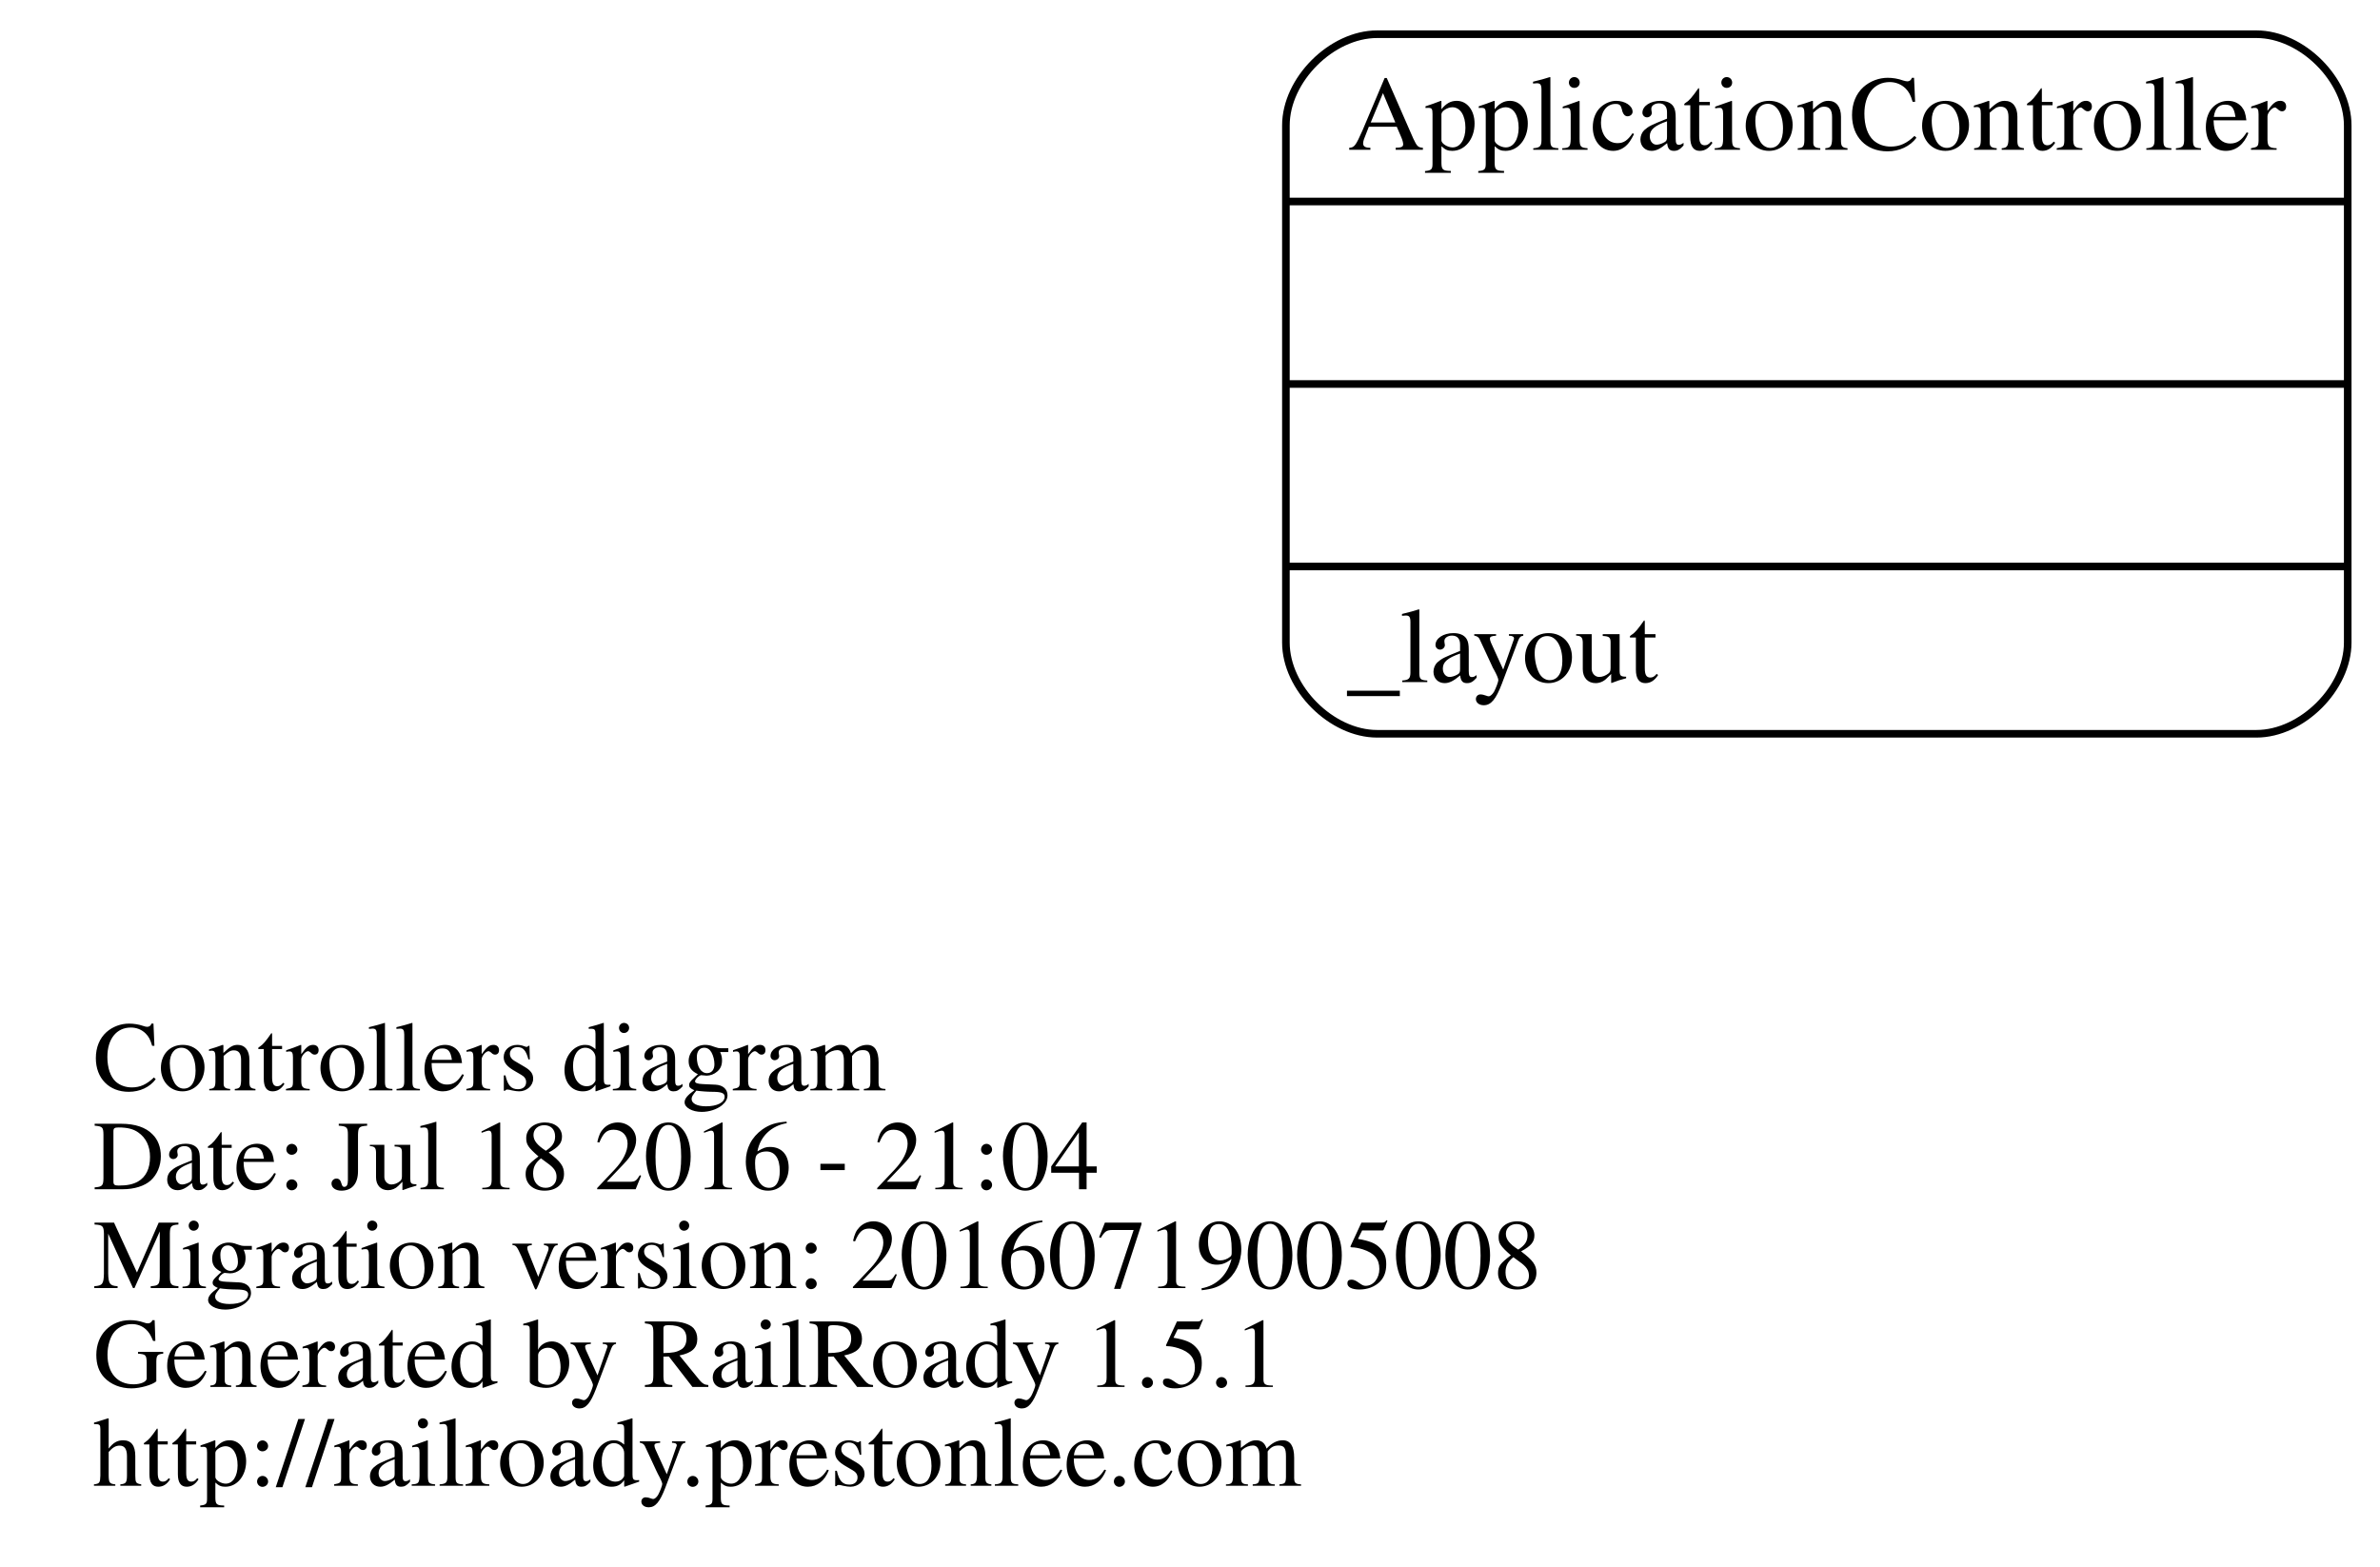
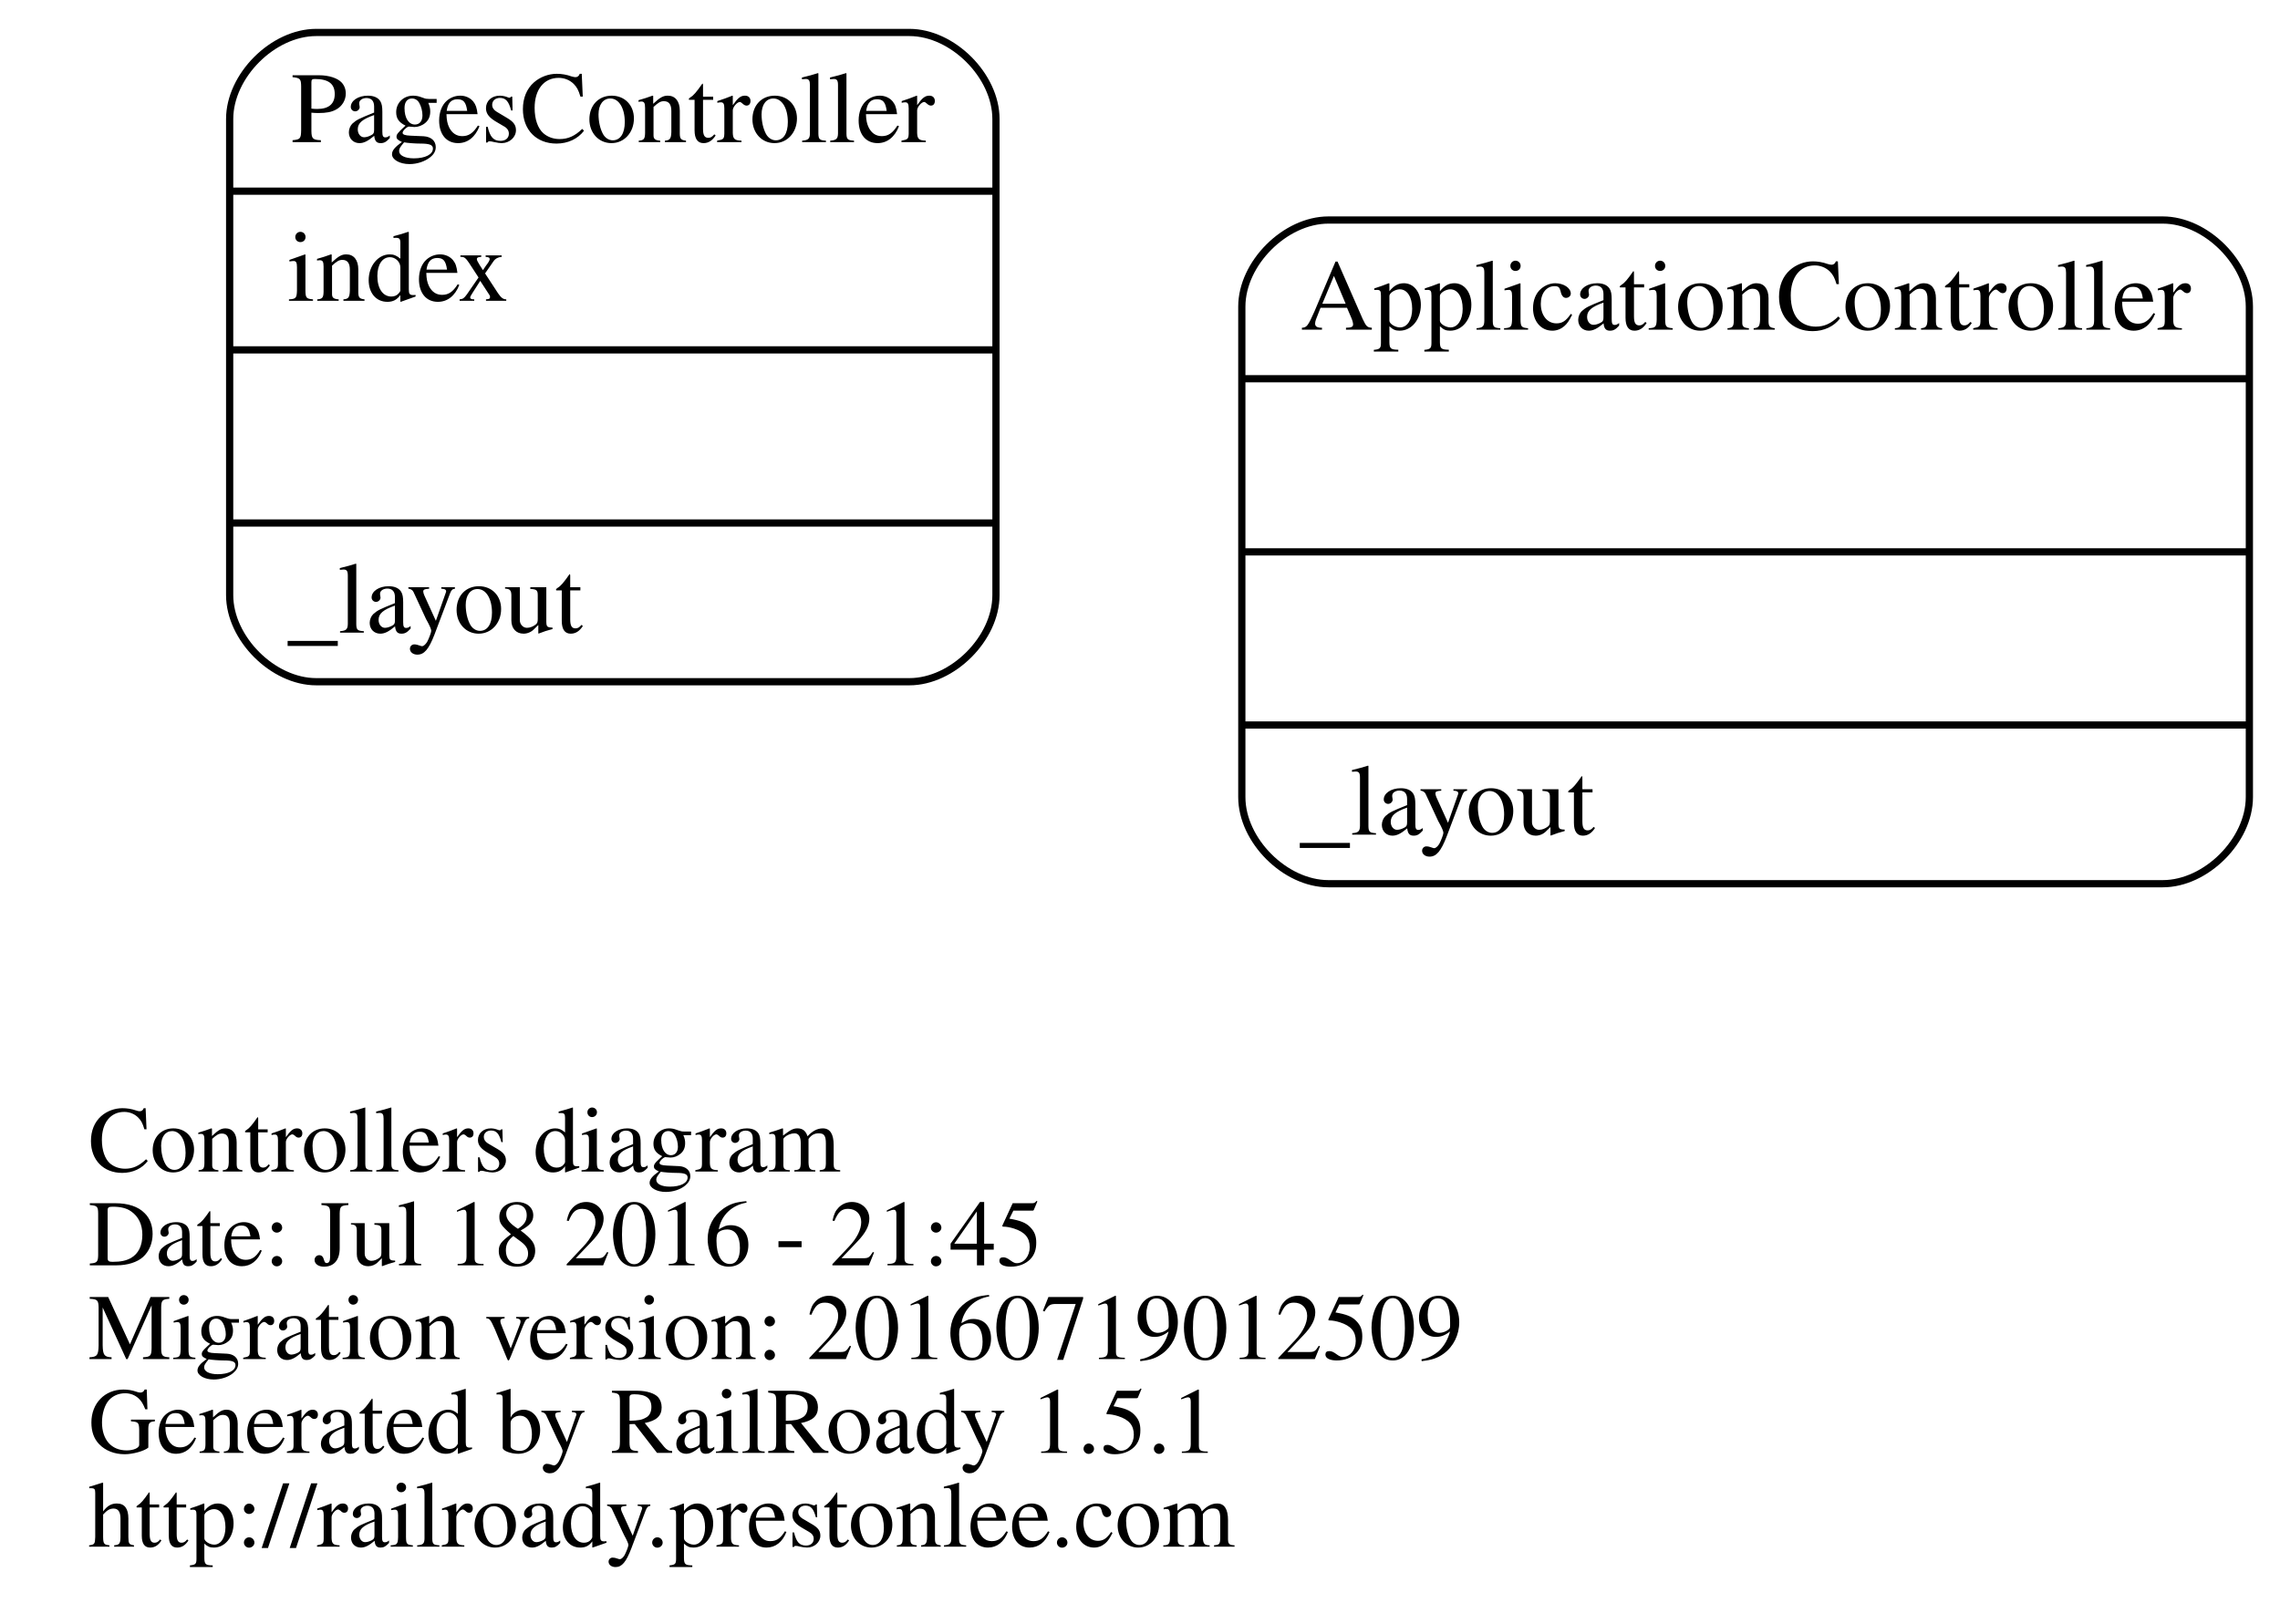
- <svg xmlns="http://www.w3.org/2000/svg" width="313pt" height="206pt" viewBox="0.00 0.00 312.51 206.00">
-   <g id="graph0" class="graph" transform="scale(1 1) rotate(0) translate(108.688 157.5)">
-     <polygon fill="none" stroke="none" points="-108.688,48.5 -108.688,-157.5 203.821,-157.5 203.821,48.5 -108.688,48.5" />
+ <svg xmlns="http://www.w3.org/2000/svg" width="316pt" height="225pt" viewBox="0.00 0.00 315.51 225.00">
+   <g id="graph0" class="graph" transform="scale(1 1) rotate(0) translate(115.688 179.5)">
+     <polygon fill="none" stroke="none" points="-115.688,45.5 -115.688,-179.5 199.821,-179.5 199.821,45.5 -115.688,45.5" />
    <g id="node1" class="node">
-       <text text-anchor="start" x="-96.688" y="-14.1" font-family="Times,serif" font-size="13.00">Controllers diagram</text>
-       <text text-anchor="start" x="-96.688" y="-1.1" font-family="Times,serif" font-size="13.00">Date: Jul 18 2016 - 21:04</text>
-       <text text-anchor="start" x="-96.688" y="11.9" font-family="Times,serif" font-size="13.00">Migration version: 20160719005008</text>
-       <text text-anchor="start" x="-96.688" y="24.9" font-family="Times,serif" font-size="13.00">Generated by RailRoady 1.5.1</text>
-       <text text-anchor="start" x="-96.688" y="37.9" font-family="Times,serif" font-size="13.00">http://railroady.prestonlee.com</text>
+       <text text-anchor="start" x="-103.688" y="-17.1" font-family="Times,serif" font-size="13.00">Controllers diagram</text>
+       <text text-anchor="start" x="-103.688" y="-4.1" font-family="Times,serif" font-size="13.00">Date: Jul 18 2016 - 21:45</text>
+       <text text-anchor="start" x="-103.688" y="8.9" font-family="Times,serif" font-size="13.00">Migration version: 20160719012509</text>
+       <text text-anchor="start" x="-103.688" y="21.9" font-family="Times,serif" font-size="13.00">Generated by RailRoady 1.5.1</text>
+       <text text-anchor="start" x="-103.688" y="34.9" font-family="Times,serif" font-size="13.00">http://railroady.prestonlee.com</text>
    </g>
    <g id="node2" class="node">
-       <path fill="none" stroke="black" d="M72.179,-61C72.179,-61 187.821,-61 187.821,-61 193.821,-61 199.821,-67 199.821,-73 199.821,-73 199.821,-141 199.821,-141 199.821,-147 193.821,-153 187.821,-153 187.821,-153 72.179,-153 72.179,-153 66.179,-153 60.179,-147 60.179,-141 60.179,-141 60.179,-73 60.179,-73 60.179,-67 66.179,-61 72.179,-61" />
-       <text text-anchor="middle" x="130" y="-137.8" font-family="Times,serif" font-size="14.00">ApplicationController</text>
-       <polyline fill="none" stroke="black" points="60.179,-131 199.821,-131 " />
-       <polyline fill="none" stroke="black" points="60.179,-107 199.821,-107 " />
-       <polyline fill="none" stroke="black" points="60.179,-83 199.821,-83 " />
-       <text text-anchor="start" x="68.179" y="-67.8" font-family="Times,serif" font-size="14.00">_layout</text>
+       <path fill="none" stroke="black" d="M68.179,-57C68.179,-57 183.821,-57 183.821,-57 189.821,-57 195.821,-63 195.821,-69 195.821,-69 195.821,-137 195.821,-137 195.821,-143 189.821,-149 183.821,-149 183.821,-149 68.179,-149 68.179,-149 62.179,-149 56.179,-143 56.179,-137 56.179,-137 56.179,-69 56.179,-69 56.179,-63 62.179,-57 68.179,-57" />
+       <text text-anchor="middle" x="126" y="-133.8" font-family="Times,serif" font-size="14.00">ApplicationController</text>
+       <polyline fill="none" stroke="black" points="56.179,-127 195.821,-127 " />
+       <polyline fill="none" stroke="black" points="56.179,-103 195.821,-103 " />
+       <polyline fill="none" stroke="black" points="56.179,-79 195.821,-79 " />
+       <text text-anchor="start" x="64.179" y="-63.8" font-family="Times,serif" font-size="14.00">_layout</text>
+     </g>
+     <g id="node3" class="node">
+       <path fill="none" stroke="black" d="M-72.103,-85C-72.103,-85 10.104,-85 10.104,-85 16.104,-85 22.104,-91 22.104,-97 22.104,-97 22.104,-163 22.104,-163 22.104,-169 16.104,-175 10.104,-175 10.104,-175 -72.103,-175 -72.103,-175 -78.103,-175 -84.103,-169 -84.103,-163 -84.103,-163 -84.103,-97 -84.103,-97 -84.103,-91 -78.103,-85 -72.103,-85" />
+       <text text-anchor="middle" x="-31" y="-159.8" font-family="Times,serif" font-size="14.00">PagesController</text>
+       <polyline fill="none" stroke="black" points="-84.103,-153 22.104,-153 " />
+       <text text-anchor="start" x="-76.103" y="-137.8" font-family="Times,serif" font-size="14.00">index</text>
+       <polyline fill="none" stroke="black" points="-84.103,-131 22.104,-131 " />
+       <polyline fill="none" stroke="black" points="-84.103,-107 22.104,-107 " />
+       <text text-anchor="start" x="-76.103" y="-91.8" font-family="Times,serif" font-size="14.00">_layout</text>
    </g>
  </g>
</svg>
